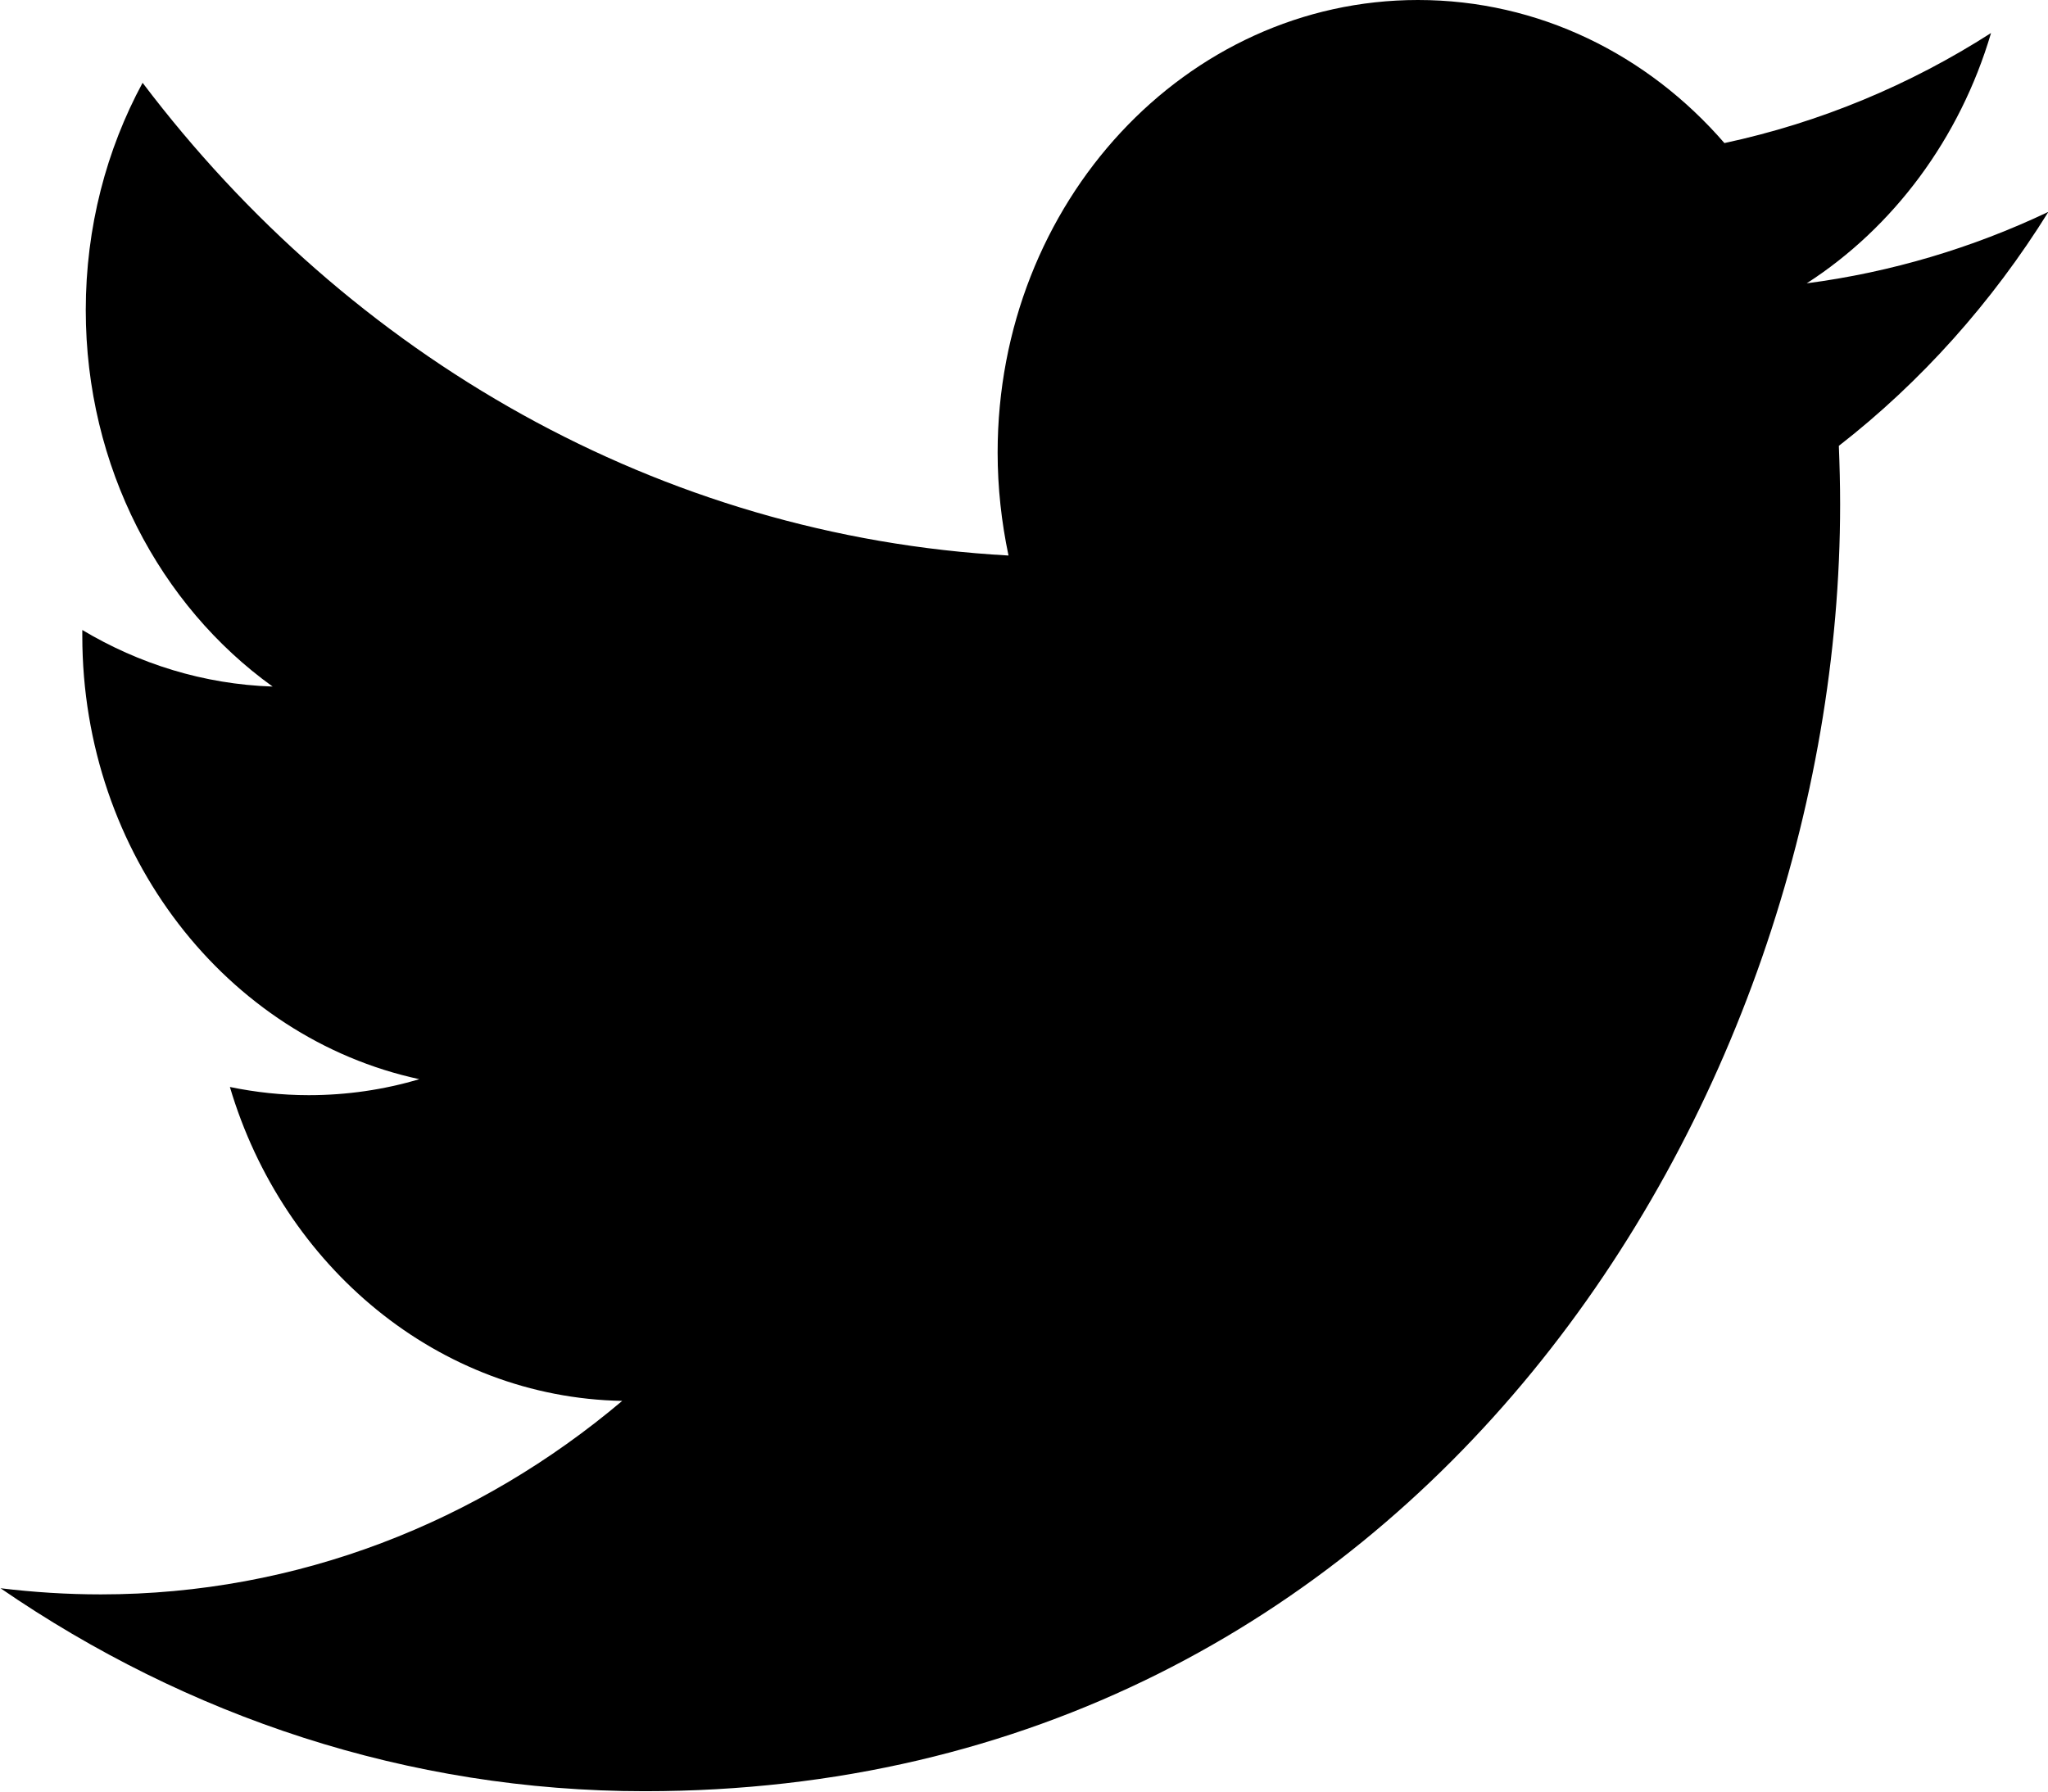
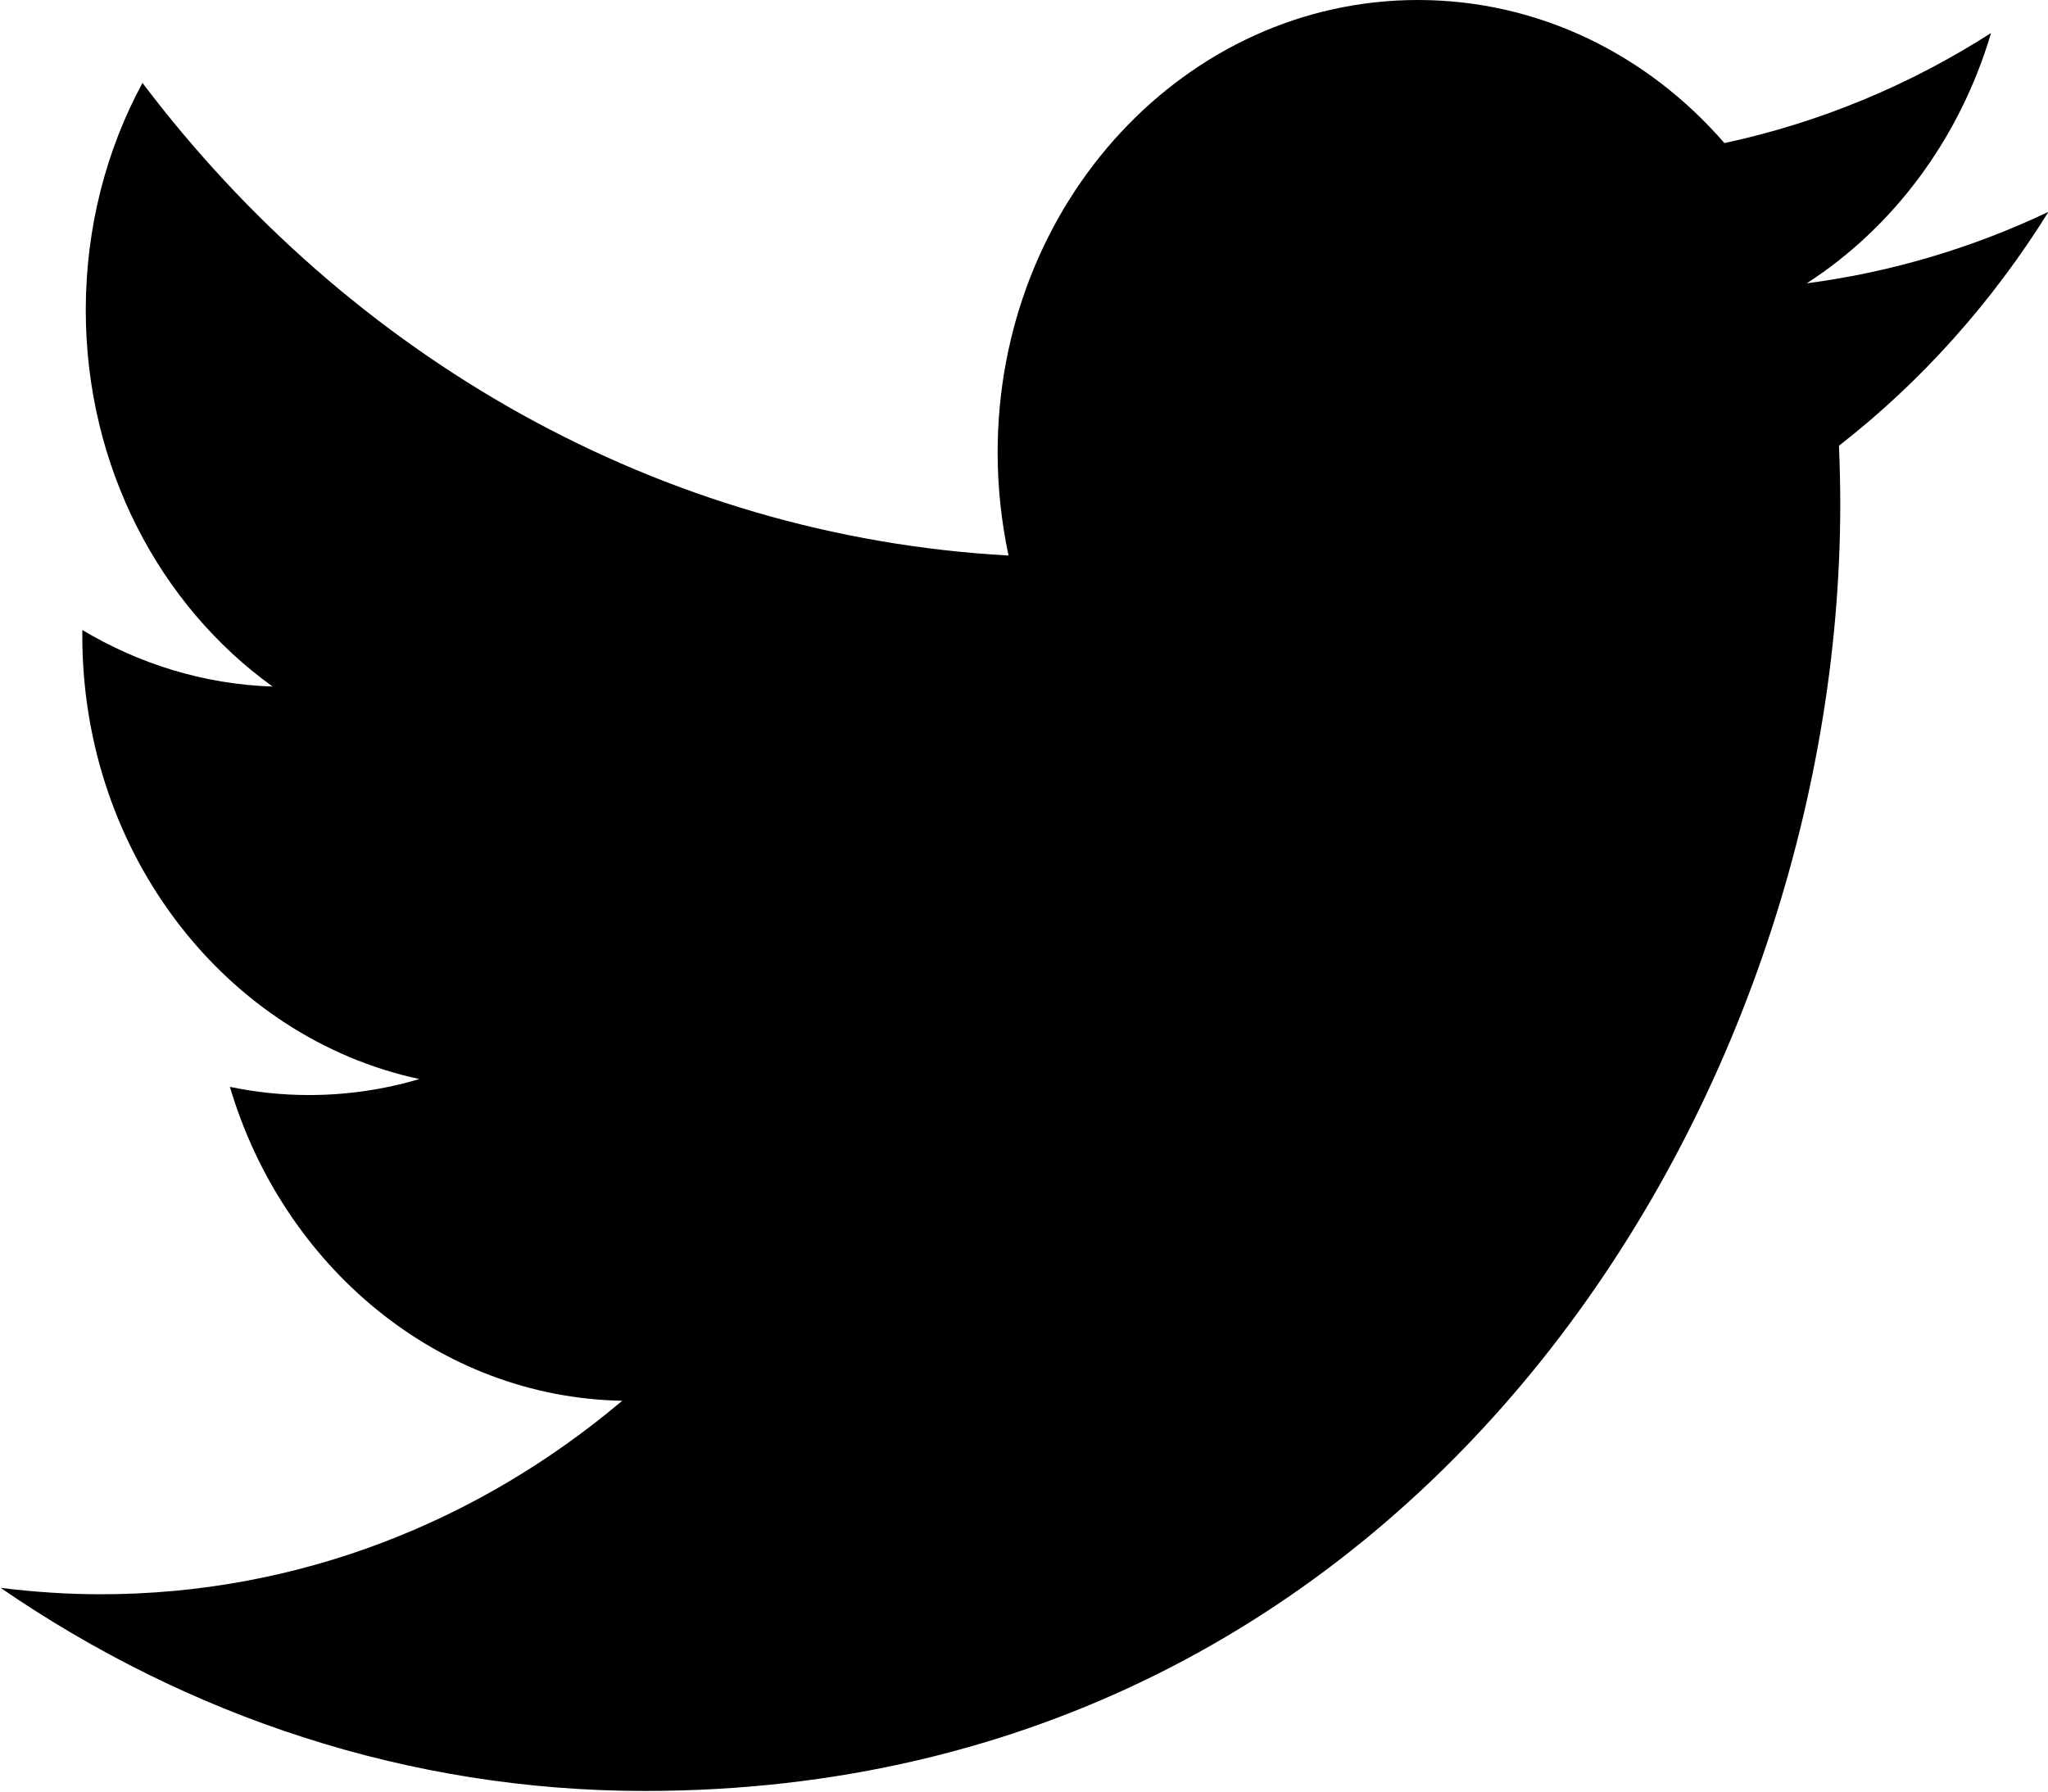
<svg xmlns="http://www.w3.org/2000/svg" width="16" height="14" viewBox="0 0 16 14">
-   <path d="M16 1.657c-.59.28-1.223.47-1.885.557.677-.437 1.196-1.13 1.44-1.956-.633.406-1.337.7-2.083.86C12.874.427 12.022 0 11.078 0 9.264 0 7.794 1.582 7.794 3.536c0 .275.03.544.085.805C5.152 4.19 2.732 2.786 1.114.647.832 1.168.67 1.776.67 2.423c0 1.226.58 2.31 1.46 2.942-.54-.018-1.045-.178-1.487-.442v.046c0 1.71 1.13 3.14 2.633 3.464-.275.082-.566.125-.864.125-.212 0-.417-.023-.616-.064.416 1.403 1.628 2.426 3.065 2.453-1.12.946-2.535 1.512-4.074 1.512-.265 0-.525-.017-.783-.048 1.455 1 3.18 1.586 5.032 1.586 6.038 0 9.34-5.385 9.34-10.056 0-.152-.004-.305-.01-.457.64-.498 1.197-1.12 1.638-1.83H16z" />
+   <path fill="currentColor" d="M16 1.657c-.59.28-1.223.47-1.885.557.677-.437 1.196-1.13 1.44-1.956-.633.406-1.337.7-2.083.86C12.874.428 12.022 0 11.078 0 9.264 0 7.794 1.582 7.794 3.536c0 .275.03.544.085.805C5.15 4.19 2.73 2.787 1.113.648.832 1.167.67 1.777.67 2.423c0 1.226.58 2.31 1.46 2.942-.54-.018-1.045-.178-1.487-.442v.046c0 1.71 1.13 3.14 2.633 3.463-.275.082-.566.125-.864.125-.212 0-.417-.023-.616-.064.416 1.403 1.628 2.426 3.065 2.453-1.12.946-2.534 1.512-4.073 1.512-.265 0-.525-.018-.783-.05 1.455 1 3.18 1.587 5.032 1.587 6.038 0 9.34-5.385 9.34-10.056 0-.15-.004-.304-.01-.456.64-.498 1.197-1.12 1.638-1.83H16z" />
</svg>
